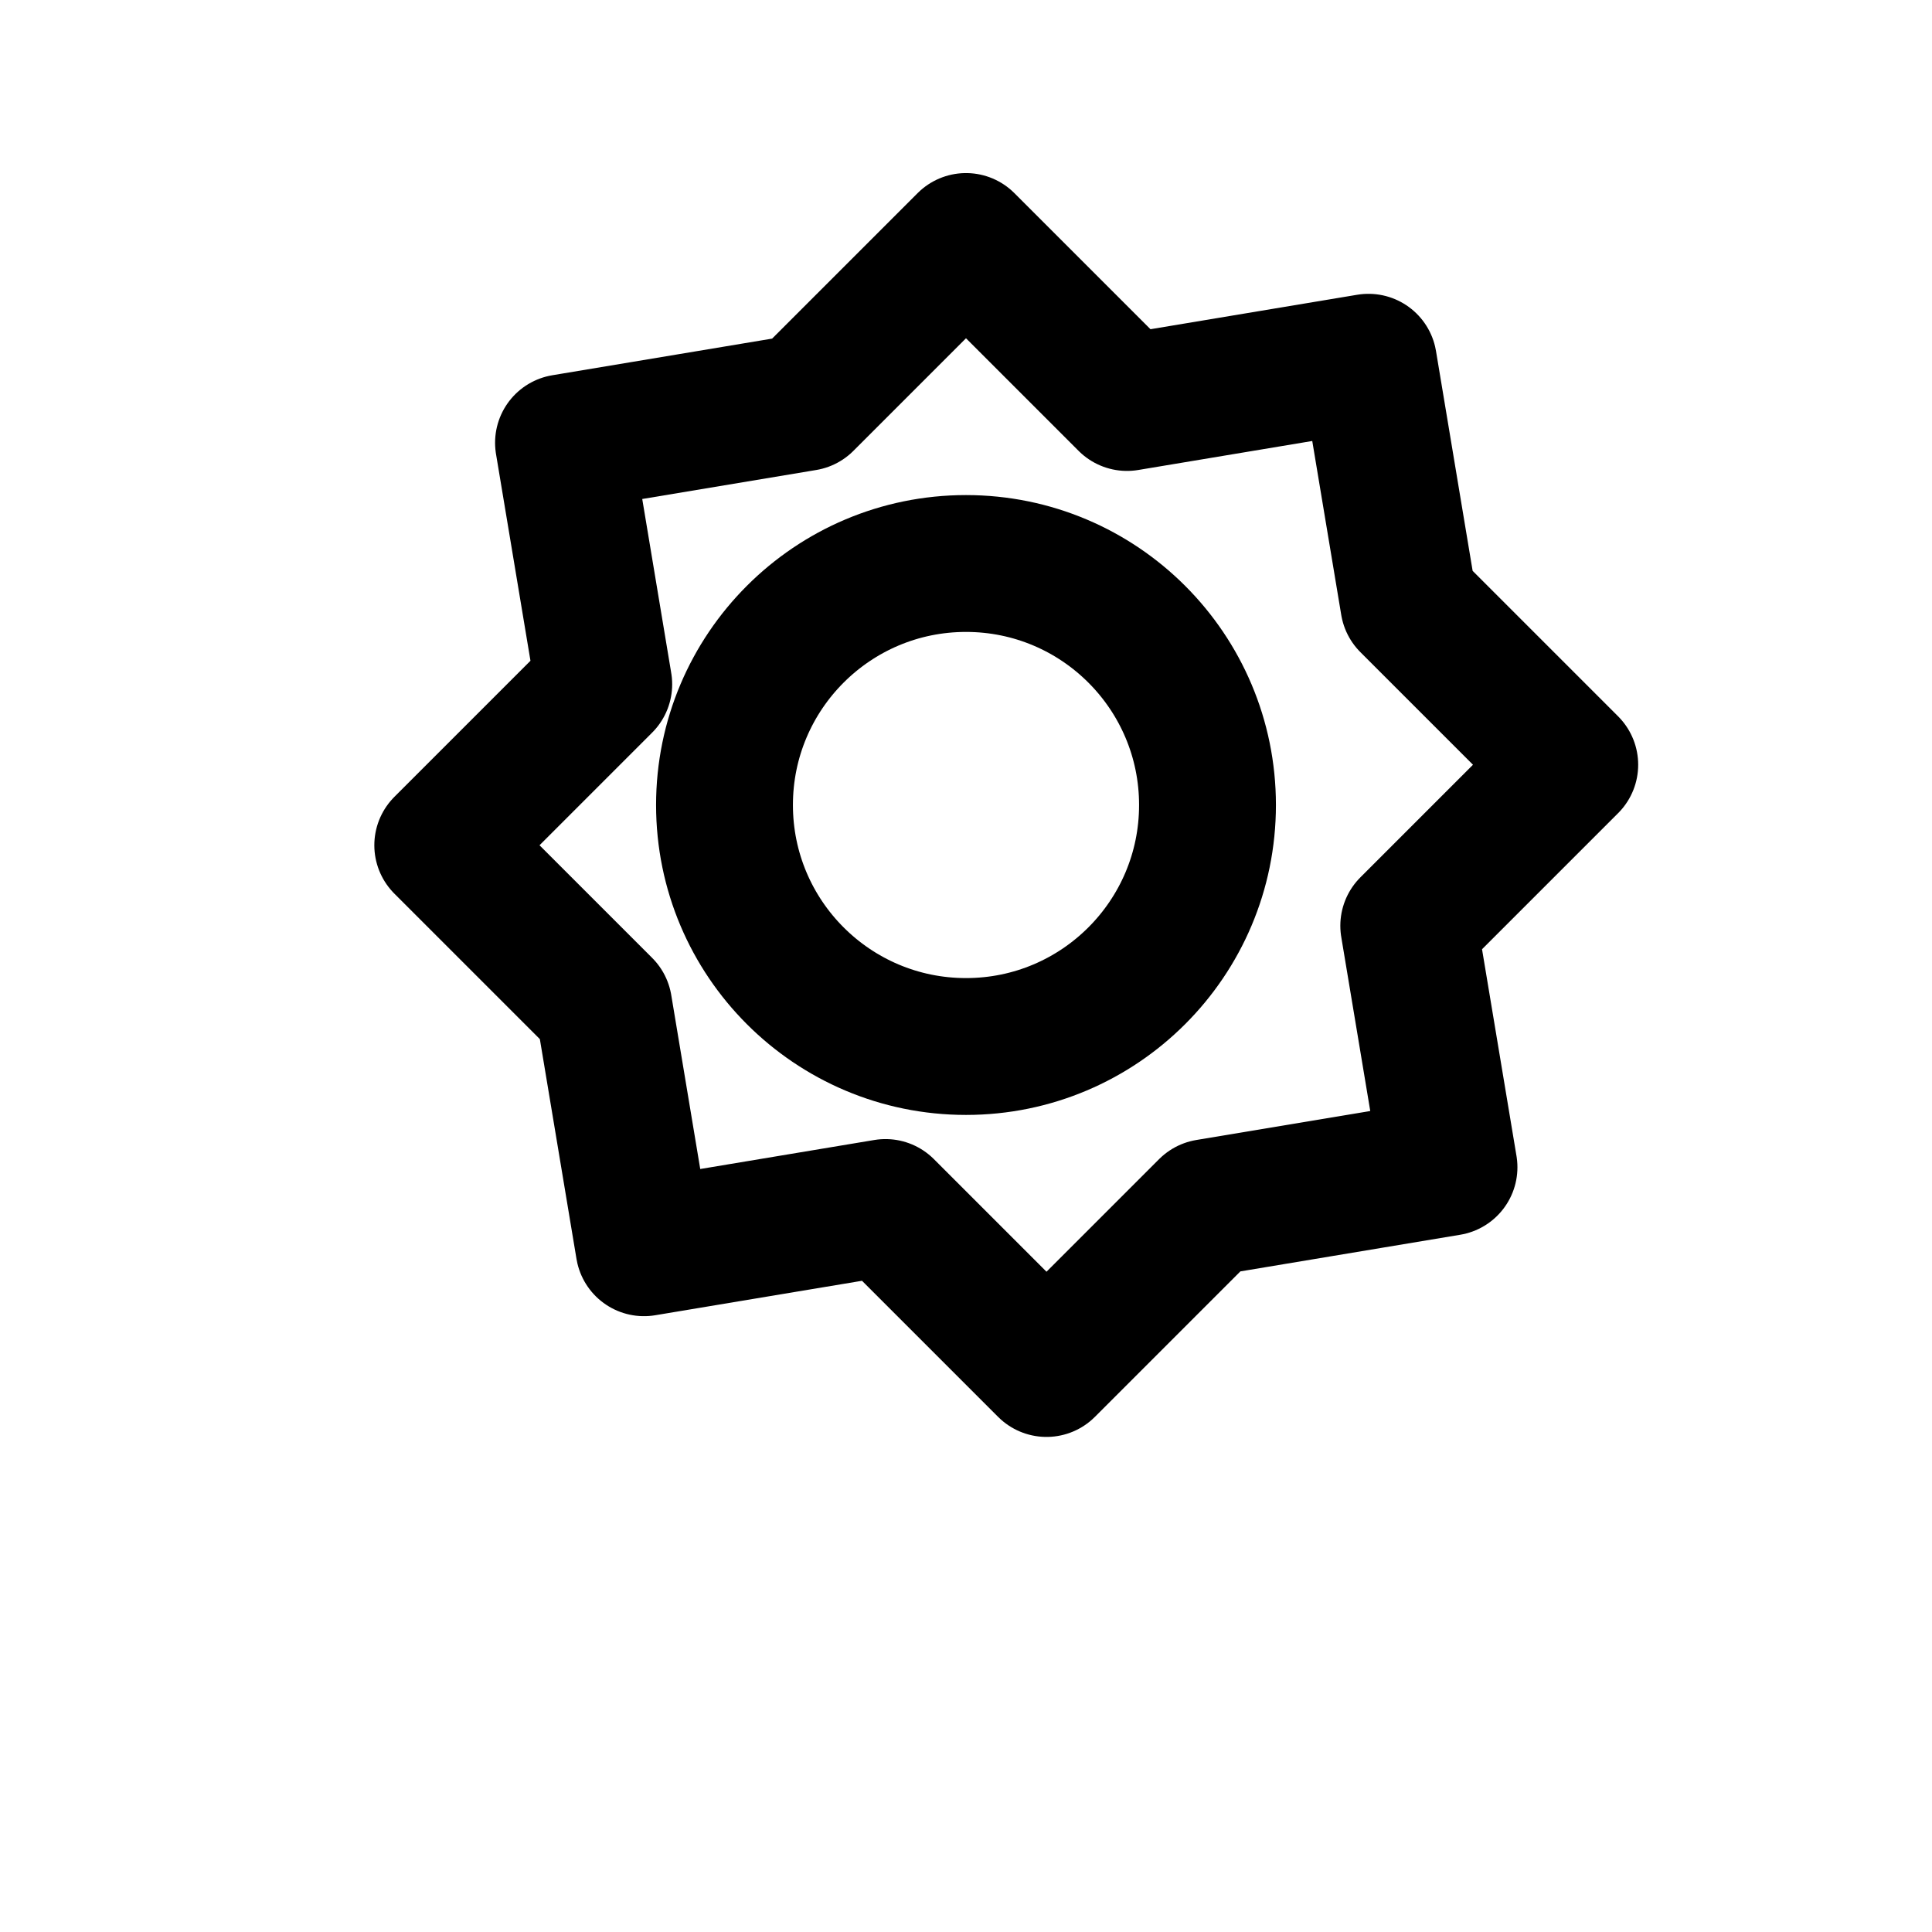
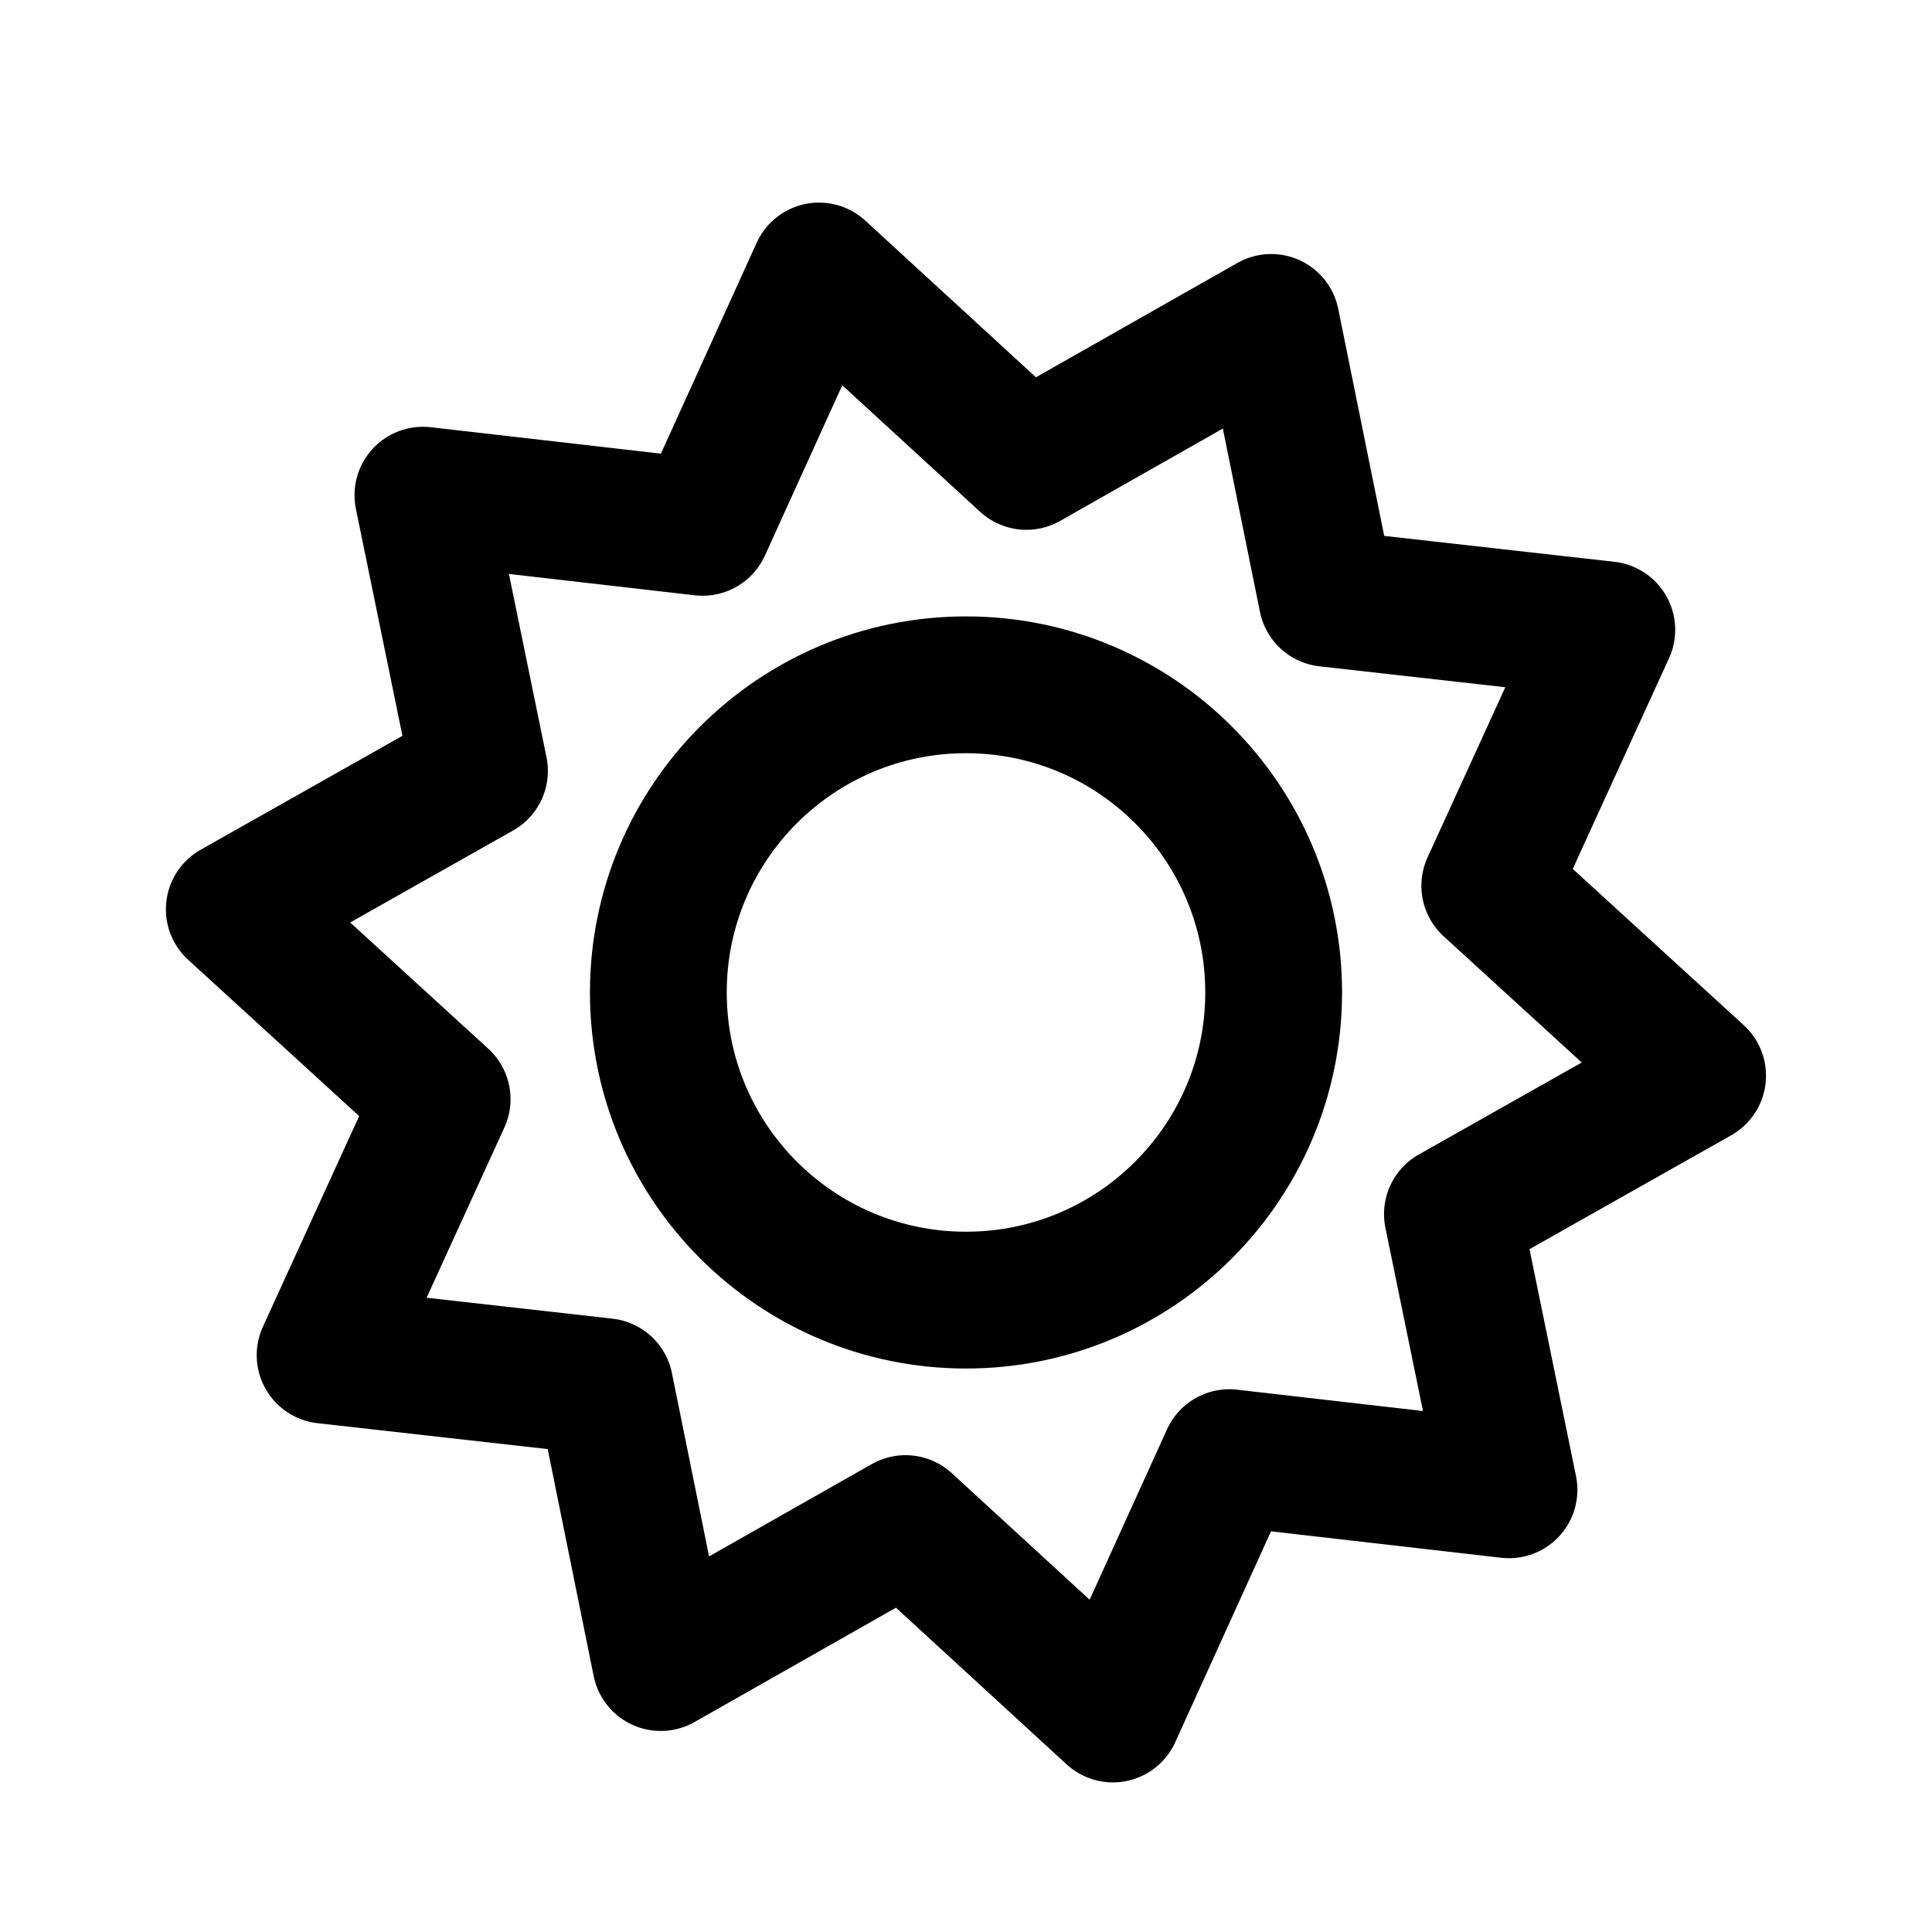
- <svg xmlns="http://www.w3.org/2000/svg" viewBox="0 0 24 24" aria-hidden="true" style="   display: block;   width: 100%;   height: 100%;   fill: none;   stroke: currentColor;   stroke-width: 1.7;   stroke-linecap: round;   stroke-linejoin: round;  ">
-   <path d="m12 3 2 2 3-.5.5 3 2 2-2 2 .5 3-3 .5-2 2-2-2-3 .5-.5-3-2-2 2-2-.5-3 3-.5Z" />
-   <circle cx="12" cy="10" r="3" />
+ <svg xmlns="http://www.w3.org/2000/svg" viewBox="0 0 24 24" aria-hidden="true" style="   display: block;   width: 100%;   height: 100%;   fill: none;   stroke: currentColor;   stroke-width: 1.7;   stroke-linecap: round;   stroke-linejoin: round;  " version="1.1" id="svg1">
+   <defs id="defs1" />
+   <g id="g1" transform="matrix(1.273941,0,0,1.273941,-3.92426,-0.410679)" style="stroke-width:1.334">
+     <circle cx="12.5" cy="10" r="3" id="circle1" style="stroke-width:1.334" />
+   </g>
+   <path style="fill:none;stroke-width:1.7" id="path2" d="m -3.989,1.21 0.694,3.427 3.475,0.391 -1.453,3.18 2.581,2.359 -3.045,1.719 0.702,3.425 -3.474,-0.399 -1.446,3.184 -2.576,-2.365 -3.041,1.726 -0.694,-3.427 -3.475,-0.391 1.453,-3.18 -2.581,-2.359 3.045,-1.719 -0.702,-3.425 3.474,0.399 1.446,-3.184 2.576,2.365 z" transform="translate(19.77992,2.795588)" />
</svg>
